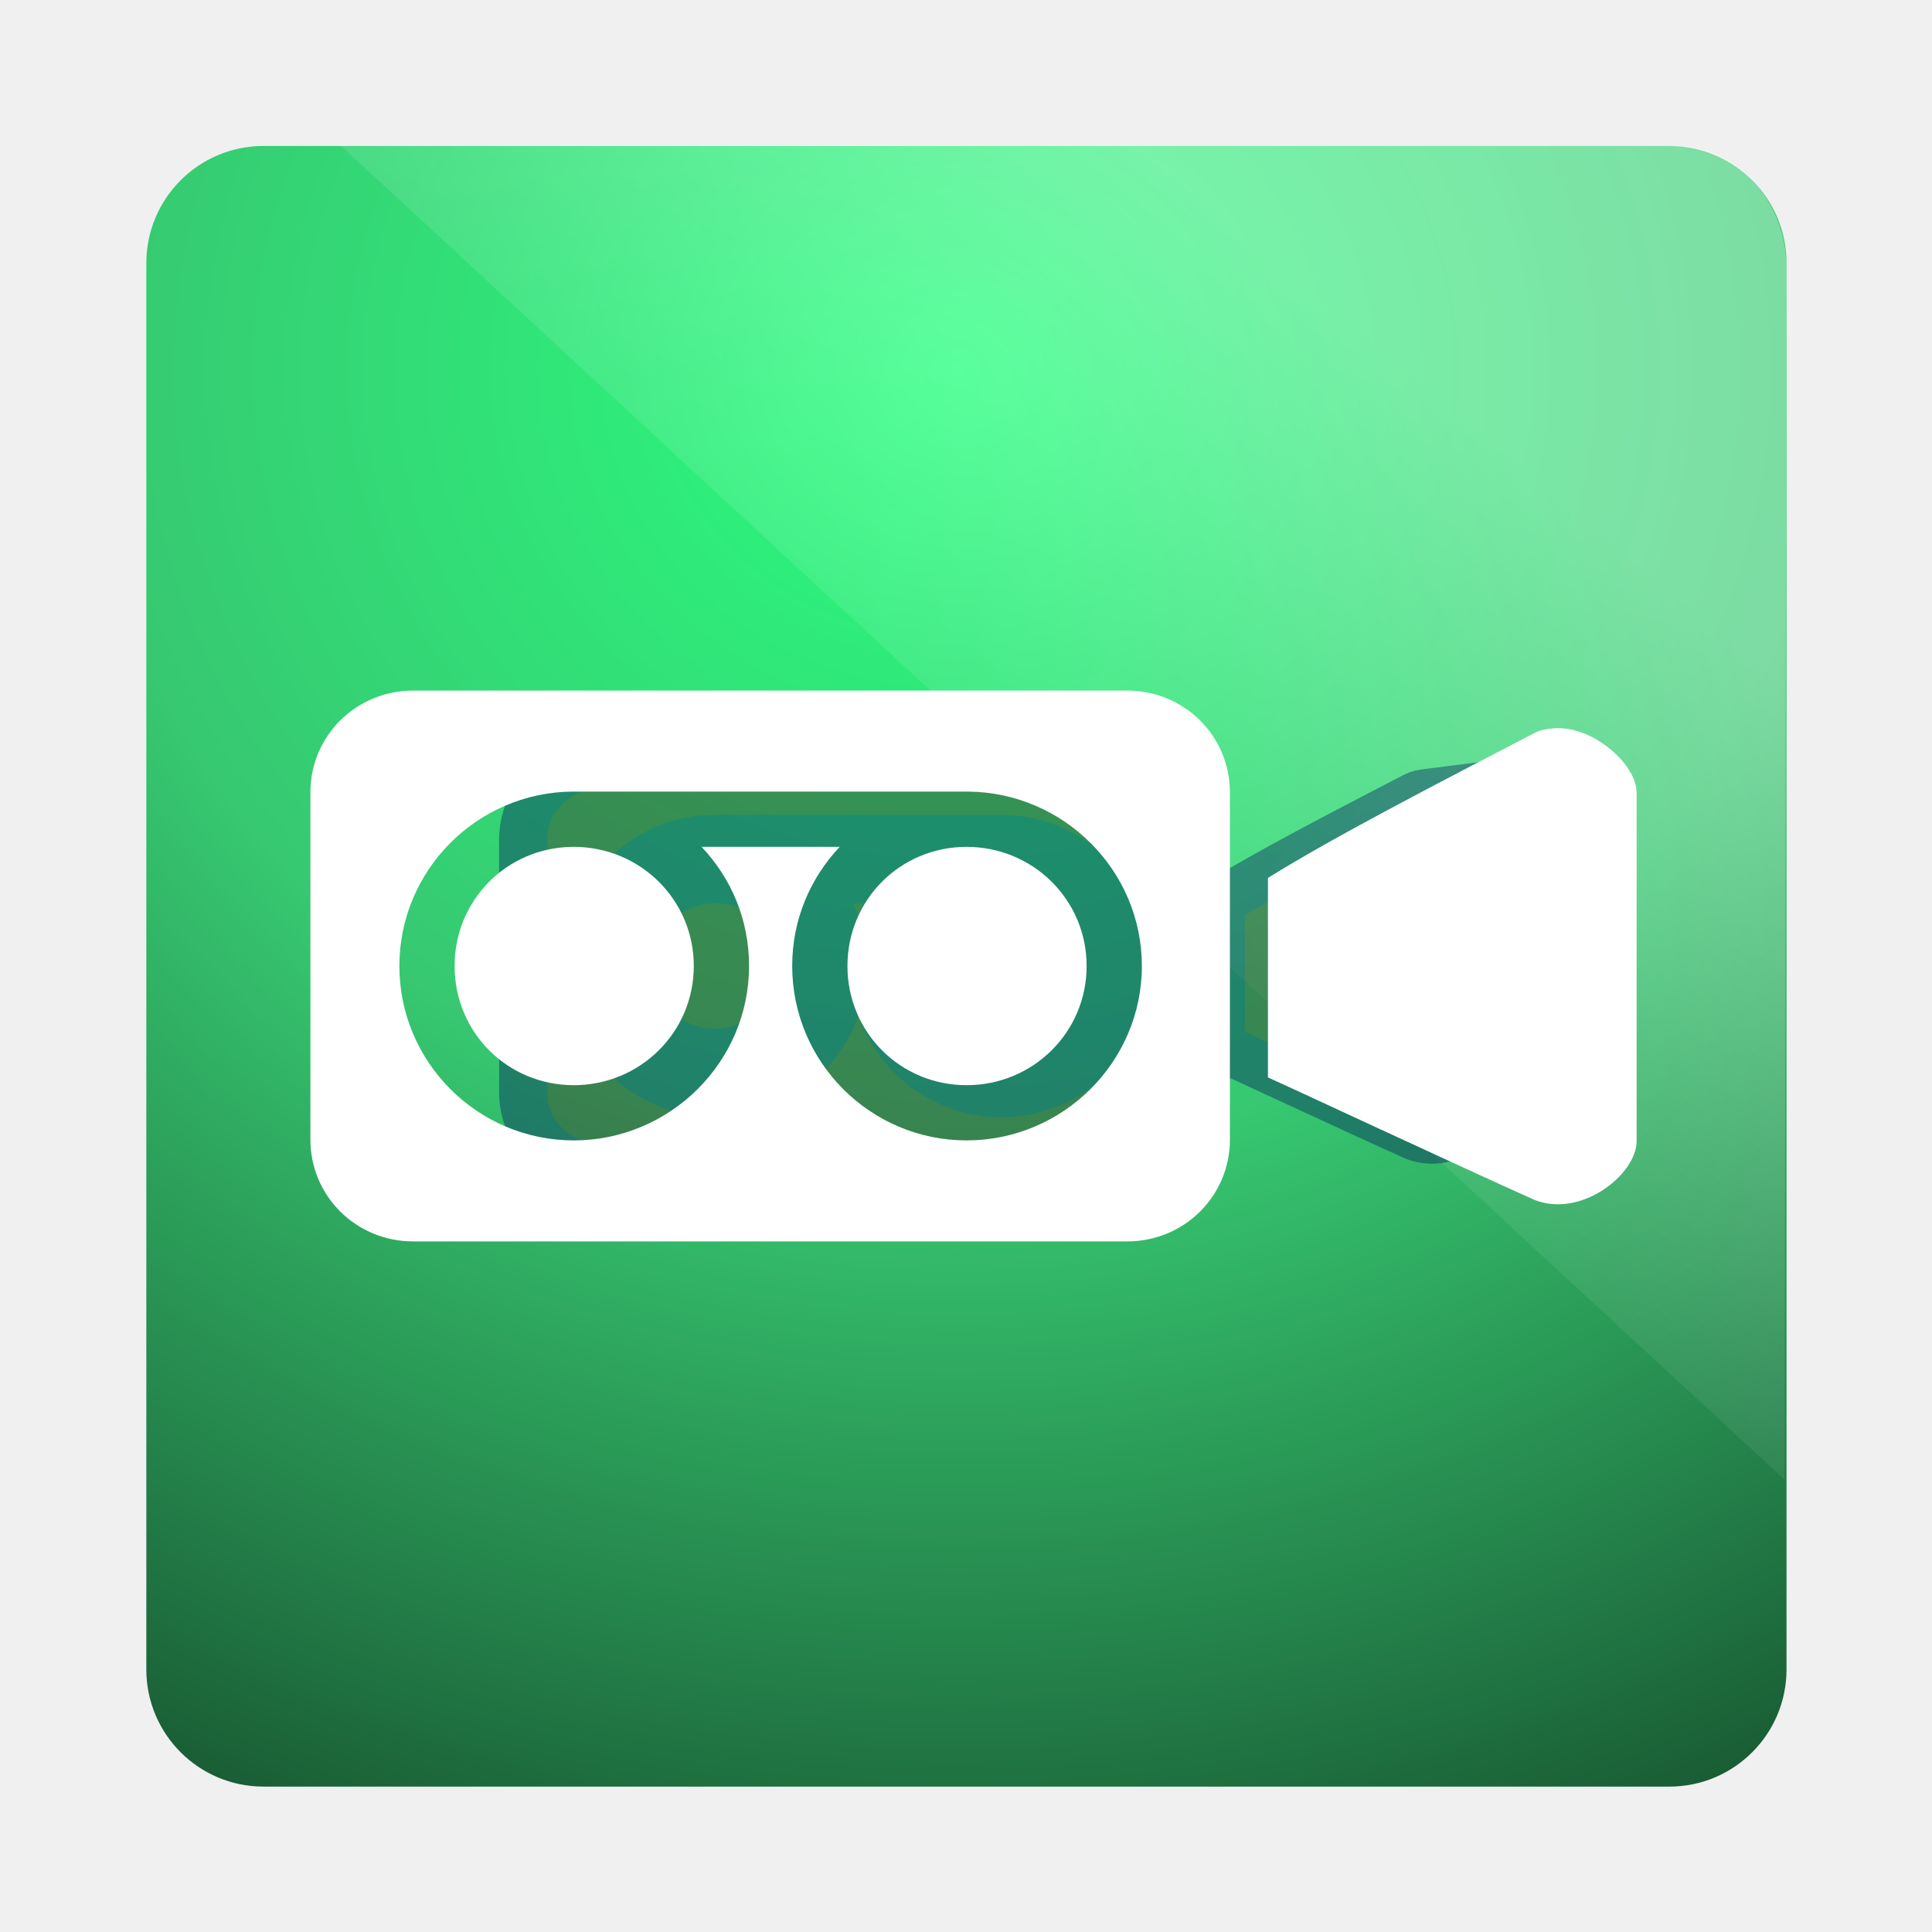
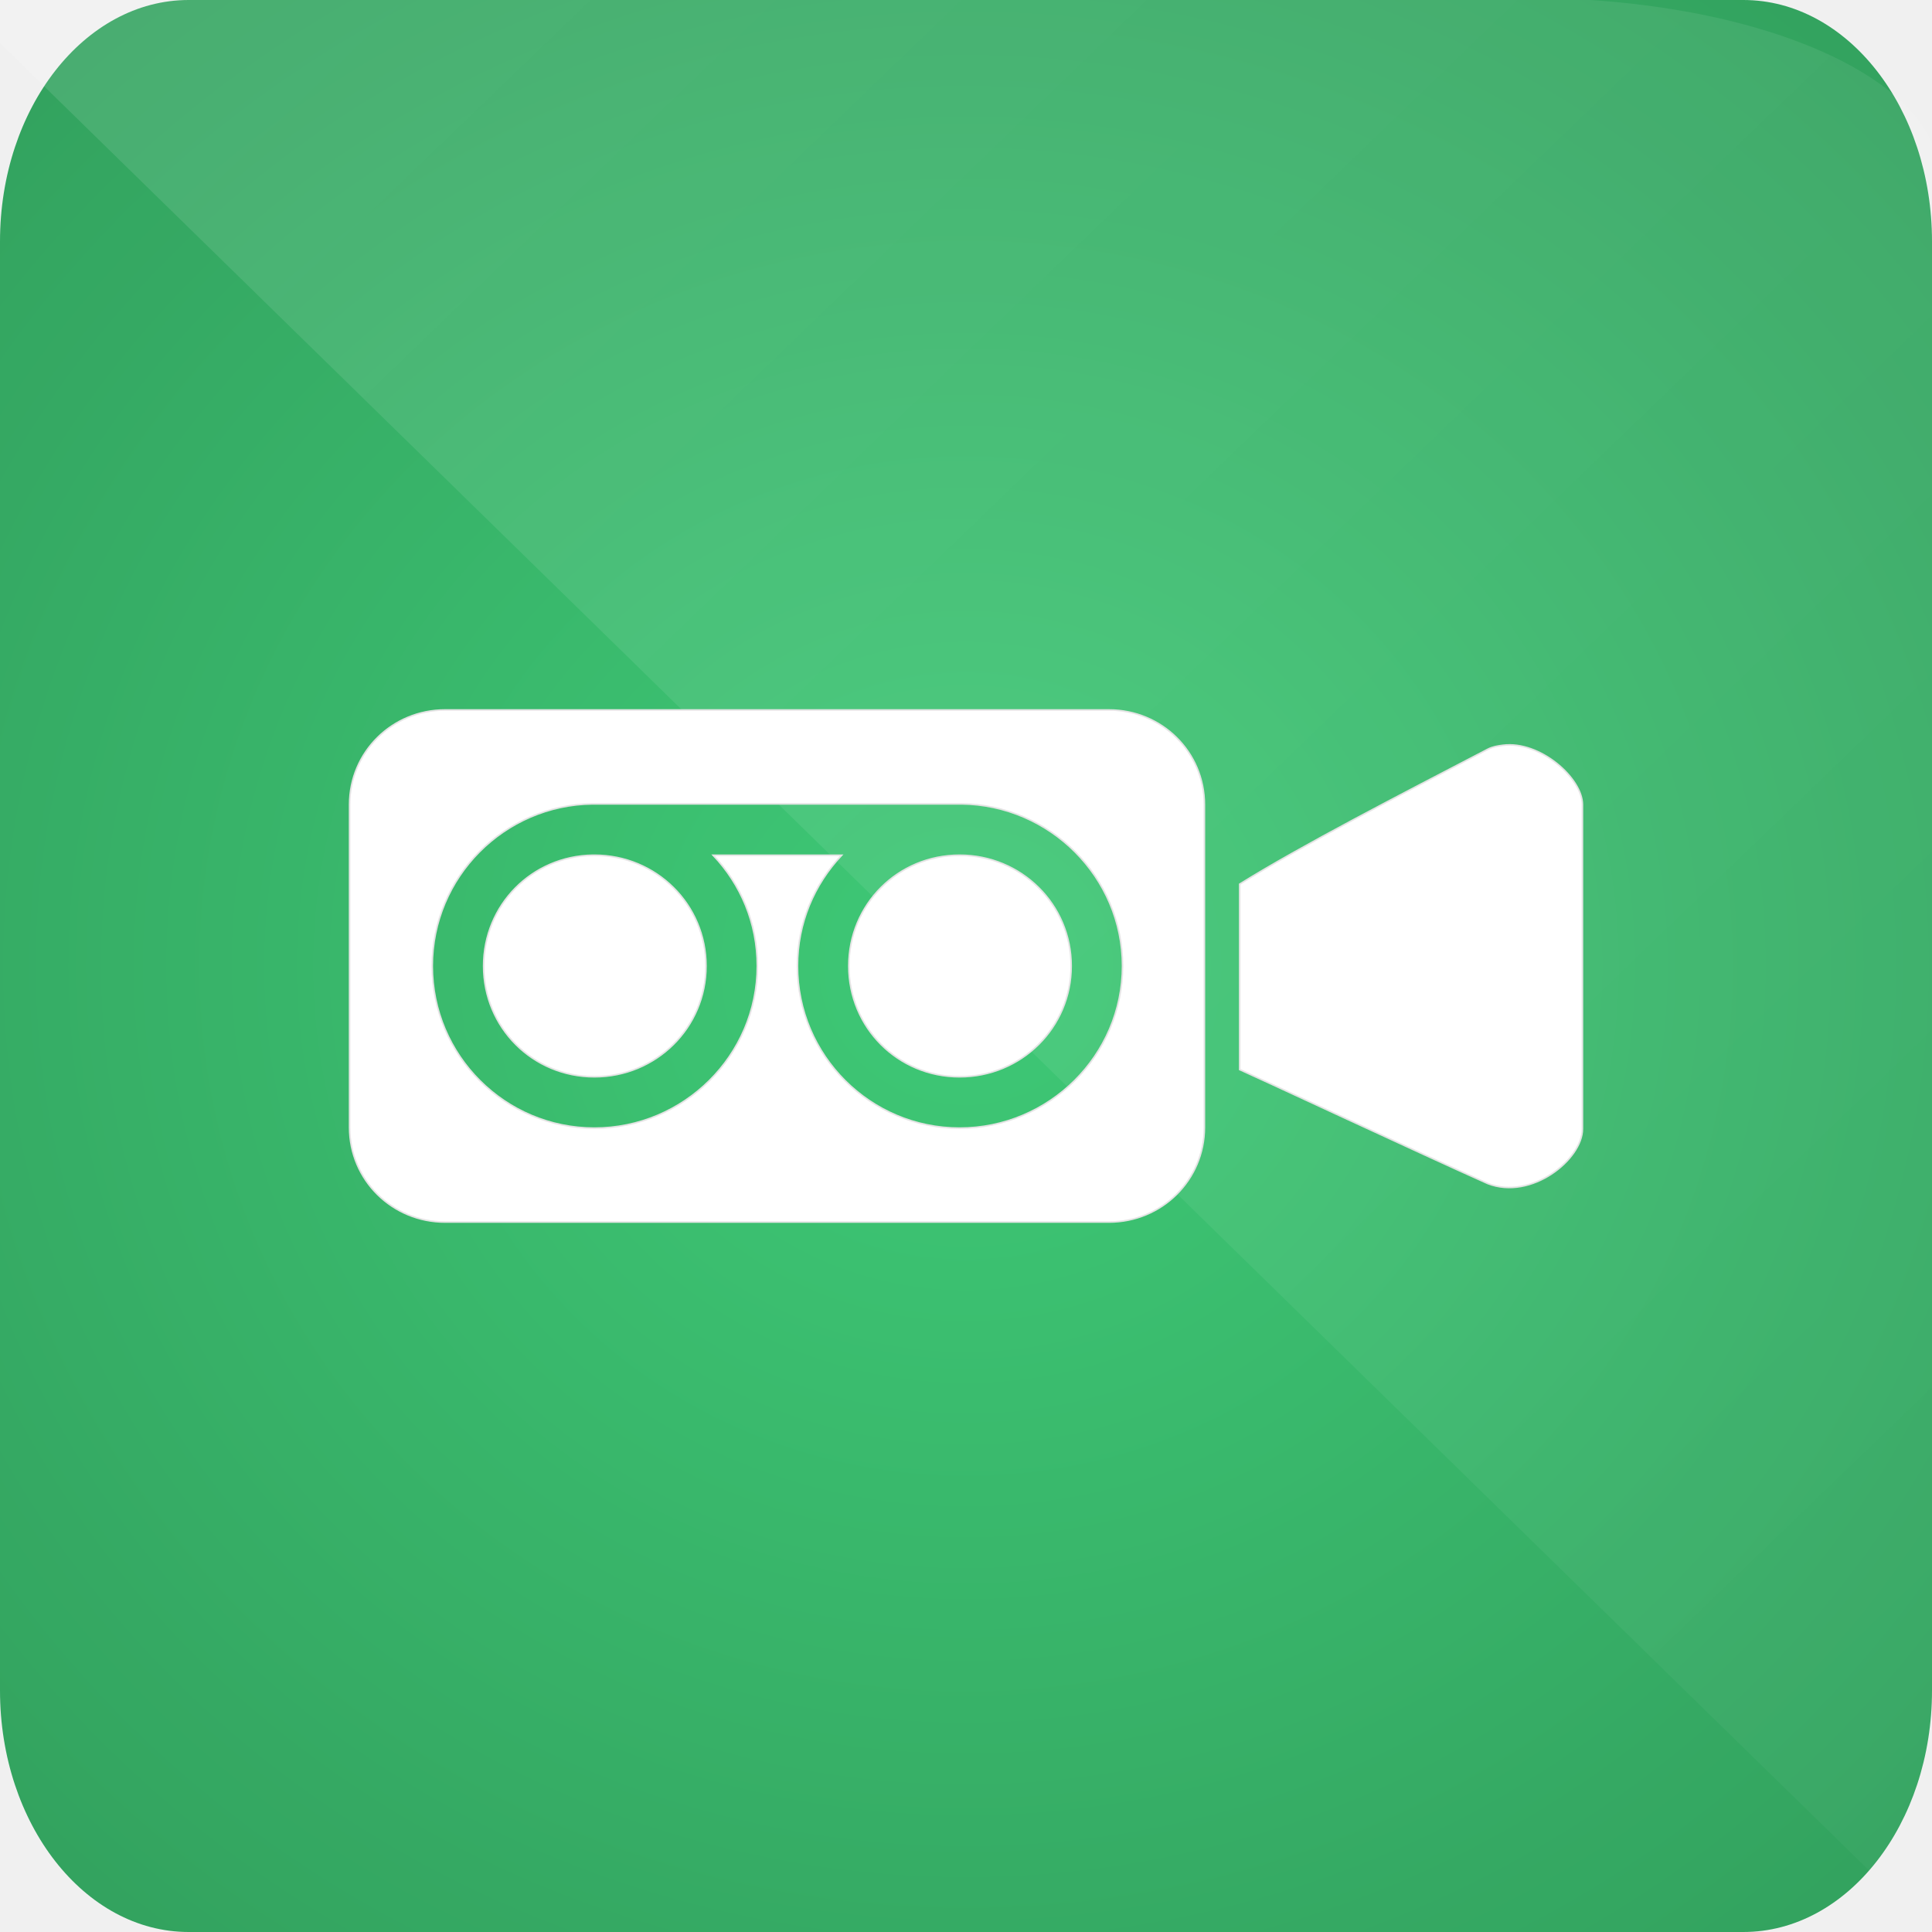
- <svg xmlns="http://www.w3.org/2000/svg" xmlns:xlink="http://www.w3.org/1999/xlink" viewBox="0 0 96 96" id="svg2" version="1.1" width="100%" height="100%">
-   <defs id="defs4">
-     <clipPath id="clipPath4355">
-       <path d="m12,6h72a6,6 0 0,1 6,6v68a6,6 0 0,1 -6,6h-72a6,6 0 0,1 -6-6v-68a6,6 0 0,1 6-6" id="path7" />
-     </clipPath>
-     <clipPath id="clipPath3823">
-       <path d="m108.812,58c-1.558,0-2.812,1.254-2.812,2.812v24.375c0,1.558 1.254,2.812 2.812,2.812h24.375c1.558,0 2.812-1.254 2.812-2.812v-24.375c0-1.558-1.254-2.812-2.812-2.812h-24.375zm7.188,4.5h10v8.75h5l-10,13.75-10-13.75h5v-8.75z" id="path10" />
-     </clipPath>
-     <clipPath id="clipPath3613-2">
-       <path d="m12,6h72a6,6 0 0,1 6,6v72a6,6 0 0,1 -6,6h-72a6,6 0 0,1 -6-6v-72a6,6 0 0,1 6-6" id="path13" />
-     </clipPath>
-     <filter id="filter3174-6">
-       <feGaussianBlur stdDeviation="1.71" id="feGaussianBlur16" />
-     </filter>
-     <filter id="filter3831">
-       <feGaussianBlur stdDeviation=".637" id="feGaussianBlur19" />
-     </filter>
-     <filter id="filter3806">
-       <feGaussianBlur stdDeviation="1.2" id="feGaussianBlur22" />
-     </filter>
-     <filter height="1.384" id="filter3794-9" width="1.384" x="-.192" y="-.192">
-       <feGaussianBlur stdDeviation="5.28" id="feGaussianBlur25" />
-     </filter>
+ <svg xmlns="http://www.w3.org/2000/svg" xmlns:xlink="http://www.w3.org/1999/xlink" width="96px" height="96px" viewBox="0 0 96 96" version="1.1" id="SVGRoot">
+   <defs id="defs6008">
+     <linearGradient id="linearGradient4519">
+       <stop style="stop-color:#37c871;stop-opacity:1" offset="0" id="stop4515" />
+       <stop style="stop-color:#2ca05a;stop-opacity:1" offset="1" id="stop4517" />
+     </linearGradient>
+     <linearGradient gradientTransform="matrix(3.515821,0,0,3.060452,-221.4607,-42.42243)" gradientUnits="userSpaceOnUse" id="linearGradient3197" x1="55.144" x2="101.12" xlink:href="#linearGradient4013" y1="13.109" y2="54.675" />
    <linearGradient id="linearGradient4013">
      <stop offset="0" stop-color="#fff" id="stop28" />
      <stop offset="1" stop-color="#fff" stop-opacity="0" id="stop30" />
    </linearGradient>
-     <linearGradient gradientUnits="userSpaceOnUse" id="ButtonShadow-6" x2="0" y1="92" y2="6.976">
-       <stop offset="0" id="stop33" />
-       <stop offset="1" stop-opacity=".588" id="stop35" />
-     </linearGradient>
-     <linearGradient gradientUnits="userSpaceOnUse" id="linearGradient6349" x2="0" y1="184.063" y2="142.434">
-       <stop offset="0" stop-color="#fff" stop-opacity=".18" id="stop38" />
-       <stop offset="1" stop-color="#fff" stop-opacity=".3" id="stop40" />
-     </linearGradient>
-     <linearGradient gradientUnits="userSpaceOnUse" id="linearGradient3812" x2="0" y1="72.378" y2="63.543">
-       <stop offset="0" id="stop43" />
-       <stop offset="1" stop-opacity="0" id="stop45" />
-     </linearGradient>
-     <linearGradient gradientUnits="userSpaceOnUse" id="linearGradient3773" x1="-88" x2="-58">
-       <stop offset="0" stop-color="#499119" id="stop48" />
-       <stop offset="1" stop-color="#8fd625" id="stop50" />
-     </linearGradient>
-     <linearGradient gradientUnits="userSpaceOnUse" id="linearGradient10370" x2="0" y1="92.003" y2="17.266">
-       <stop offset="0" id="stop53" />
-       <stop offset="1" stop-opacity=".588" id="stop55" />
-     </linearGradient>
-     <linearGradient gradientTransform="matrix(.9297,.3684,-.3684,.9297,-479.9193,-252.3611)" gradientUnits="userSpaceOnUse" id="SVGID_8_" x2="0" y1="150.148" y2="142.143">
-       <stop offset="0" stop-color="#fff" id="stop58" />
-       <stop offset="1" stop-color="#dadada" id="stop60" />
-     </linearGradient>
-     <linearGradient gradientTransform="matrix(0.96179,0,0,2.11089,1.83416,-21.94702)" gradientUnits="userSpaceOnUse" id="linearGradient3197" x1="55.144" x2="47.363" xlink:href="#linearGradient4013" y1="13.109" y2="33.6" />
-     <linearGradient gradientTransform="matrix(.9297,.3684,-.3684,.9297,-479.9193,-252.3611)" gradientUnits="userSpaceOnUse" id="linearGradient6347" x2="0" xlink:href="#SVGID_8_" y1="150.148" y2="142.143" />
-     <linearGradient gradientUnits="userSpaceOnUse" id="linearGradient9165" x2="0" xlink:href="#ButtonShadow-6" y1="92" y2="6.976" />
-     <linearGradient gradientUnits="userSpaceOnUse" id="linearGradient9247" x2="0" xlink:href="#linearGradient4013" y1="20.221" y2="138.661" />
-     <linearGradient gradientUnits="userSpaceOnUse" id="linearGradient3788" x2="0" xlink:href="#linearGradient4013" y1="58" y2="79.095" />
-     <linearGradient gradientUnits="userSpaceOnUse" id="linearGradient3832" x2="0" xlink:href="#linearGradient4013" y1="71.378" y2="62.543" />
-     <radialGradient cx="29.095" cy="31.602" gradientUnits="userSpaceOnUse" id="radialGradient3301" r="7.245">
-       <stop offset="0" stop-color="#ffe375" id="stop69" />
-       <stop offset="1" stop-color="#ffa600" id="stop71" />
-     </radialGradient>
-     <radialGradient cx="32" cy="32" gradientUnits="userSpaceOnUse" id="radialGradient3299" r="8">
-       <stop offset="0" stop-color="#ffb800" id="stop74" />
-       <stop offset="1" stop-color="#ffb800" stop-opacity="0" id="stop76" />
-     </radialGradient>
-     <radialGradient cx="29.095" cy="31.602" gradientUnits="userSpaceOnUse" id="radialGradient4385" r="7.245">
-       <stop offset="0" stop-color="#84ffff" id="stop79" />
-       <stop offset="1" stop-color="#0ff" id="stop81" />
-     </radialGradient>
-     <radialGradient cx="32" cy="32" gradientUnits="userSpaceOnUse" id="radialGradient4383" r="8">
-       <stop offset="0" stop-color="#0ff" id="stop84" />
-       <stop offset=".5" stop-color="#0ff" stop-opacity=".271" id="stop86" />
-       <stop offset="1" stop-color="#0ff" stop-opacity="0" id="stop88" />
-     </radialGradient>
-     <radialGradient cx="29.095" cy="31.602" gradientUnits="userSpaceOnUse" id="radialGradient4343" r="7.245">
-       <stop offset="0" stop-color="#f17000" id="stop91" />
-       <stop offset="1" stop-color="#f12d00" id="stop93" />
-     </radialGradient>
-     <radialGradient cx="32" cy="32" gradientUnits="userSpaceOnUse" id="radialGradient4341" r="8">
-       <stop offset="0" stop-color="#ff430a" id="stop96" />
-       <stop offset=".5" stop-color="#d44f00" stop-opacity=".279" id="stop98" />
-       <stop offset="1" stop-color="#d40000" stop-opacity="0" id="stop100" />
-     </radialGradient>
-     <radialGradient cx="29.095" cy="31.602" gradientUnits="userSpaceOnUse" id="radialGradient4339" r="7.245">
-       <stop offset="0" stop-color="#a07ada" id="stop103" />
-       <stop offset="1" stop-color="#7137c8" id="stop105" />
-     </radialGradient>
-     <radialGradient cx="32" cy="32" gradientUnits="userSpaceOnUse" id="radialGradient4337" r="8">
-       <stop offset="0" stop-color="#7137c8" id="stop108" />
-       <stop offset="1" stop-color="#7137c8" stop-opacity="0" id="stop110" />
-     </radialGradient>
-     <radialGradient cx="29.095" cy="31.602" gradientUnits="userSpaceOnUse" id="radialGradient4327" r="7.245">
-       <stop offset="0" stop-color="#ffacee" id="stop113" />
-       <stop offset="1" stop-color="#f5d" id="stop115" />
-     </radialGradient>
-     <radialGradient cx="32" cy="32" gradientUnits="userSpaceOnUse" id="radialGradient4325" r="8">
-       <stop offset="0" stop-color="#f5d" id="stop118" />
-       <stop offset="1" stop-color="#f5d" stop-opacity="0" id="stop120" />
-     </radialGradient>
-     <radialGradient cx="29.095" cy="31.602" gradientUnits="userSpaceOnUse" id="radialGradient4323" r="7.245">
-       <stop offset="0" stop-color="#65ff65" id="stop123" />
-       <stop offset="1" stop-color="#47d900" id="stop125" />
-     </radialGradient>
-     <radialGradient cx="32" cy="32" gradientUnits="userSpaceOnUse" id="radialGradient4321" r="8">
-       <stop offset="0" stop-color="#6dd500" id="stop128" />
-       <stop offset=".5" stop-color="#67df00" stop-opacity=".364" id="stop130" />
-       <stop offset="1" stop-color="#62e900" stop-opacity="0" id="stop132" />
-     </radialGradient>
-     <radialGradient cx="63.969" cy="14.113" gradientTransform="matrix(1.5647,-9.5143e-8,6.1772e-8,1.0159,-86.213,8.1461)" gradientUnits="userSpaceOnUse" id="radialGradient4154-0-1-3" r="23.097">
-       <stop offset="0" stop-color="#2ad4ff" id="stop135" style="stop-color:#2aff80;stop-opacity:1" />
-       <stop offset=".4" stop-color="#00bff0" id="stop137" style="stop-color:#37c871;stop-opacity:1" />
-       <stop offset="1" stop-color="#294671" id="stop139" style="stop-color:#0b2817;stop-opacity:1" />
-     </radialGradient>
-     <radialGradient cx="28.204" cy="-.322" gradientTransform="matrix(4.67564,5.1036626e-8,-4.5869801e-8,4.20229,-84.34898,19.69431)" gradientUnits="userSpaceOnUse" id="radialGradient10408" r="23.097" xlink:href="#radialGradient4154-0-1-3" />
+     <radialGradient xlink:href="#linearGradient4519" id="radialGradient4521" cx="48" cy="48" fx="48" fy="48" r="48" gradientUnits="userSpaceOnUse" gradientTransform="matrix(1.351224,0,0,1.278789,-16.85877,-13.38186)" />
  </defs>
-   <path style="fill:url(#radialGradient10408)" id="path144" d="m 13.093,7.253 h 69.857 a 5.821,5.821 0 0 1 5.821,5.821 v 69.88 a 5.821,5.821 0 0 1 -5.821,5.821 H 13.093 A 5.821,5.821 0 0 1 7.271,82.954 V 13.074 a 5.821,5.821 0 0 1 5.821,-5.821" />
-   <path style="opacity:0.348;fill:url(#linearGradient3197)" id="path146" d="m 16.89,7.2 71.789,66.327 0.085,-60.24 C 88.769,10.076 86.368,7.245 83.171,7.243 Z" />
-   <path style="opacity:0.411;fill:#3a2222;stroke:#001b5c;stroke-width:2.4" id="path148" d="M 29.719,38.031 C 27.663,38.031 26,39.663 26,41.719 v 12.562 c 0,2.055 1.663,3.688 3.719,3.688 h 25.844 c 2.055,0 3.719,-1.632 3.719,-3.688 V 41.719 c 0,-2.055 -1.663,-3.688 -3.719,-3.688 z m 41.188,1.375 c -0.206,0.026 -0.403,0.057 -0.594,0.156 -3.418,1.779 -7.263,3.758 -9.656,5.25 v 7.219 c 0.213,0.086 7.253,3.368 9.656,4.438 C 72.014,57.133 74,55.528 74,54.344 v -12.625 c 0,-1.036 -1.654,-2.494 -3.094,-2.312 z m -35.438,2.281 h 0.062 14.281 c 3.453,0.034 6.281,2.853 6.281,6.312 0,3.481 -2.863,6.312 -6.344,6.312 -3.481,0 -6.312,-2.832 -6.312,-6.312 0,-1.676 0.649,-3.174 1.719,-4.312 h -5 c 1.077,1.139 1.719,2.636 1.719,4.312 0,3.481 -2.863,6.312 -6.344,6.312 -3.481,0 -6.312,-2.832 -6.312,-6.312 0,-3.459 2.799,-6.277 6.25,-6.312 z m 0,2 c -2.37,0.034 -4.25,1.934 -4.25,4.312 0,2.4 1.913,4.312 4.312,4.312 2.4,0 4.344,-1.913 4.344,-4.312 0,-2.4 -1.944,-4.312 -4.344,-4.312 z m 14.281,0 c -2.4,0 -4.312,1.913 -4.312,4.312 0,2.4 1.913,4.312 4.312,4.312 2.4,0 4.344,-1.913 4.344,-4.312 0,-2.4 -1.944,-4.312 -4.344,-4.312 z" />
-   <text style="font-size:20px;font-family:Justus;letter-spacing:0;word-spacing:0" id="text150" y="62.765" xml:space="preserve" x="265.155" word-spacing="0" letter-spacing="0" font-size="20">
-     <tspan id="tspan152" y="62.765" x="265.155" />
-   </text>
-   <text style="font-size:20px;font-family:Justus;letter-spacing:0;word-spacing:0" id="text154" y="-463.99" xml:space="preserve" x="47.351" word-spacing="0" letter-spacing="0" font-size="20">
-     <tspan id="tspan156" y="-463.99" x="47.351" />
-   </text>
-   <text style="font-size:20px;font-family:Justus;letter-spacing:0;word-spacing:0" id="text158" y="228.975" xml:space="preserve" x="95.509" word-spacing="0" letter-spacing="0" font-size="20">
-     <tspan id="tspan160" y="228.975" x="95.509" />
-   </text>
-   <path style="fill:#ffffff;stroke-width:1.373" id="path162" d="m 20.529,34.314 c -2.822,0 -5.105,2.241 -5.105,5.062 v 17.247 c 0,2.822 2.284,5.062 5.105,5.062 h 35.48 c 2.822,0 5.105,-2.241 5.105,-5.062 V 39.377 c 0,-2.822 -2.284,-5.062 -5.105,-5.062 z m 56.546,1.888 c -0.282,0.036 -0.553,0.078 -0.815,0.214 -4.693,2.442 -9.972,5.16 -13.257,7.208 v 9.911 c 0.293,0.118 9.958,4.623 13.257,6.092 2.336,0.912 5.062,-1.292 5.062,-2.917 V 39.377 c 0,-1.422 -2.271,-3.424 -4.247,-3.175 z m -48.651,3.132 h 0.086 19.606 c 4.74,0.046 8.623,3.916 8.623,8.666 0,4.779 -3.931,8.666 -8.709,8.666 -4.779,0 -8.666,-3.888 -8.666,-8.666 0,-2.301 0.891,-4.357 2.36,-5.921 h -6.864 c 1.478,1.564 2.36,3.62 2.36,5.921 0,4.779 -3.931,8.666 -8.709,8.666 -4.779,0 -8.666,-3.888 -8.666,-8.666 0,-4.749 3.843,-8.618 8.581,-8.666 z m 0,2.746 c -3.254,0.047 -5.835,2.655 -5.835,5.921 0,3.295 2.626,5.921 5.921,5.921 3.295,0 5.964,-2.626 5.964,-5.921 0,-3.295 -2.669,-5.921 -5.964,-5.921 z m 19.606,0 c -3.295,0 -5.921,2.626 -5.921,5.921 0,3.295 2.626,5.921 5.921,5.921 3.295,0 5.964,-2.626 5.964,-5.921 0,-3.295 -2.669,-5.921 -5.964,-5.921 z" />
-   <text style="font-size:20px;font-family:Justus;letter-spacing:0;word-spacing:0" id="text164" y="60.202" xml:space="preserve" x="172.223" word-spacing="0" letter-spacing="0" font-size="20">
-     <tspan id="tspan166" y="60.202" x="172.223" />
-   </text>
-   <text style="font-size:20px;font-family:Justus;letter-spacing:0;word-spacing:0" id="text168" y="-466.553" xml:space="preserve" x="-45.581" word-spacing="0" letter-spacing="0" font-size="20">
-     <tspan id="tspan170" y="-466.553" x="-45.581" />
-   </text>
-   <text style="font-size:20px;font-family:Justus;letter-spacing:0;word-spacing:0" id="text172" y="226.412" xml:space="preserve" x="2.578" word-spacing="0" letter-spacing="0" font-size="20">
-     <tspan id="tspan174" y="226.412" x="2.578" />
-   </text>
-   <g id="layer1" />
+   <g id="layer1">
+     <rect style="opacity:0.96;fill:url(#radialGradient4521);fill-opacity:1;fill-rule:nonzero;stroke:none" id="rect6573" width="96" height="96" x="0" y="0" ry="12" rx="9.375" />
+     <path style="display:inline;opacity:0.126;fill:url(#linearGradient3197);fill-opacity:1;fill-rule:evenodd;stroke-width:2.302" id="path146" d="M -10.8,-8.414 96,96 96.312,8.661 C 96.329,4.006 87.552,-0.099 75.865,-0.102 Z" />
+     <path style="display:inline;fill:#ffffff;fill-rule:evenodd;stroke:#e4e4e4;stroke-width:0.079;stroke-miterlimit:4;stroke-dasharray:none;stroke-opacity:1" id="path162" d="m 22.117,35.278 c -2.623,0 -4.746,2.083 -4.746,4.706 v 16.033 c 0,2.623 2.123,4.706 4.746,4.706 h 32.983 c 2.623,0 4.746,-2.083 4.746,-4.706 V 39.984 c 0,-2.623 -2.123,-4.706 -4.746,-4.706 z m 52.565,1.755 c -0.263,0.033 -0.514,0.073 -0.758,0.199 -4.362,2.27 -9.27,4.796 -12.324,6.7 v 9.213 c 0.272,0.109 9.257,4.298 12.324,5.663 2.171,0.848 4.706,-1.201 4.706,-2.712 V 39.984 c 0,-1.322 -2.111,-3.183 -3.948,-2.951 z m -45.226,2.911 h 0.08 18.226 c 4.406,0.043 8.016,3.64 8.016,8.056 0,4.442 -3.654,8.056 -8.096,8.056 -4.442,0 -8.056,-3.614 -8.056,-8.056 0,-2.139 0.829,-4.05 2.194,-5.504 H 35.437 c 1.374,1.453 2.194,3.365 2.194,5.504 0,4.442 -3.654,8.056 -8.096,8.056 -4.442,0 -8.056,-3.614 -8.056,-8.056 0,-4.414 3.572,-8.011 7.976,-8.056 z m 0,2.552 c -3.025,0.043 -5.424,2.468 -5.424,5.504 0,3.063 2.441,5.504 5.504,5.504 3.063,0 5.544,-2.441 5.544,-5.504 0,-3.063 -2.481,-5.504 -5.544,-5.504 z m 18.226,0 c -3.063,0 -5.504,2.441 -5.504,5.504 0,3.063 2.441,5.504 5.504,5.504 3.063,0 5.544,-2.441 5.544,-5.504 0,-3.063 -2.481,-5.504 -5.544,-5.504 z" />
+   </g>
</svg>
